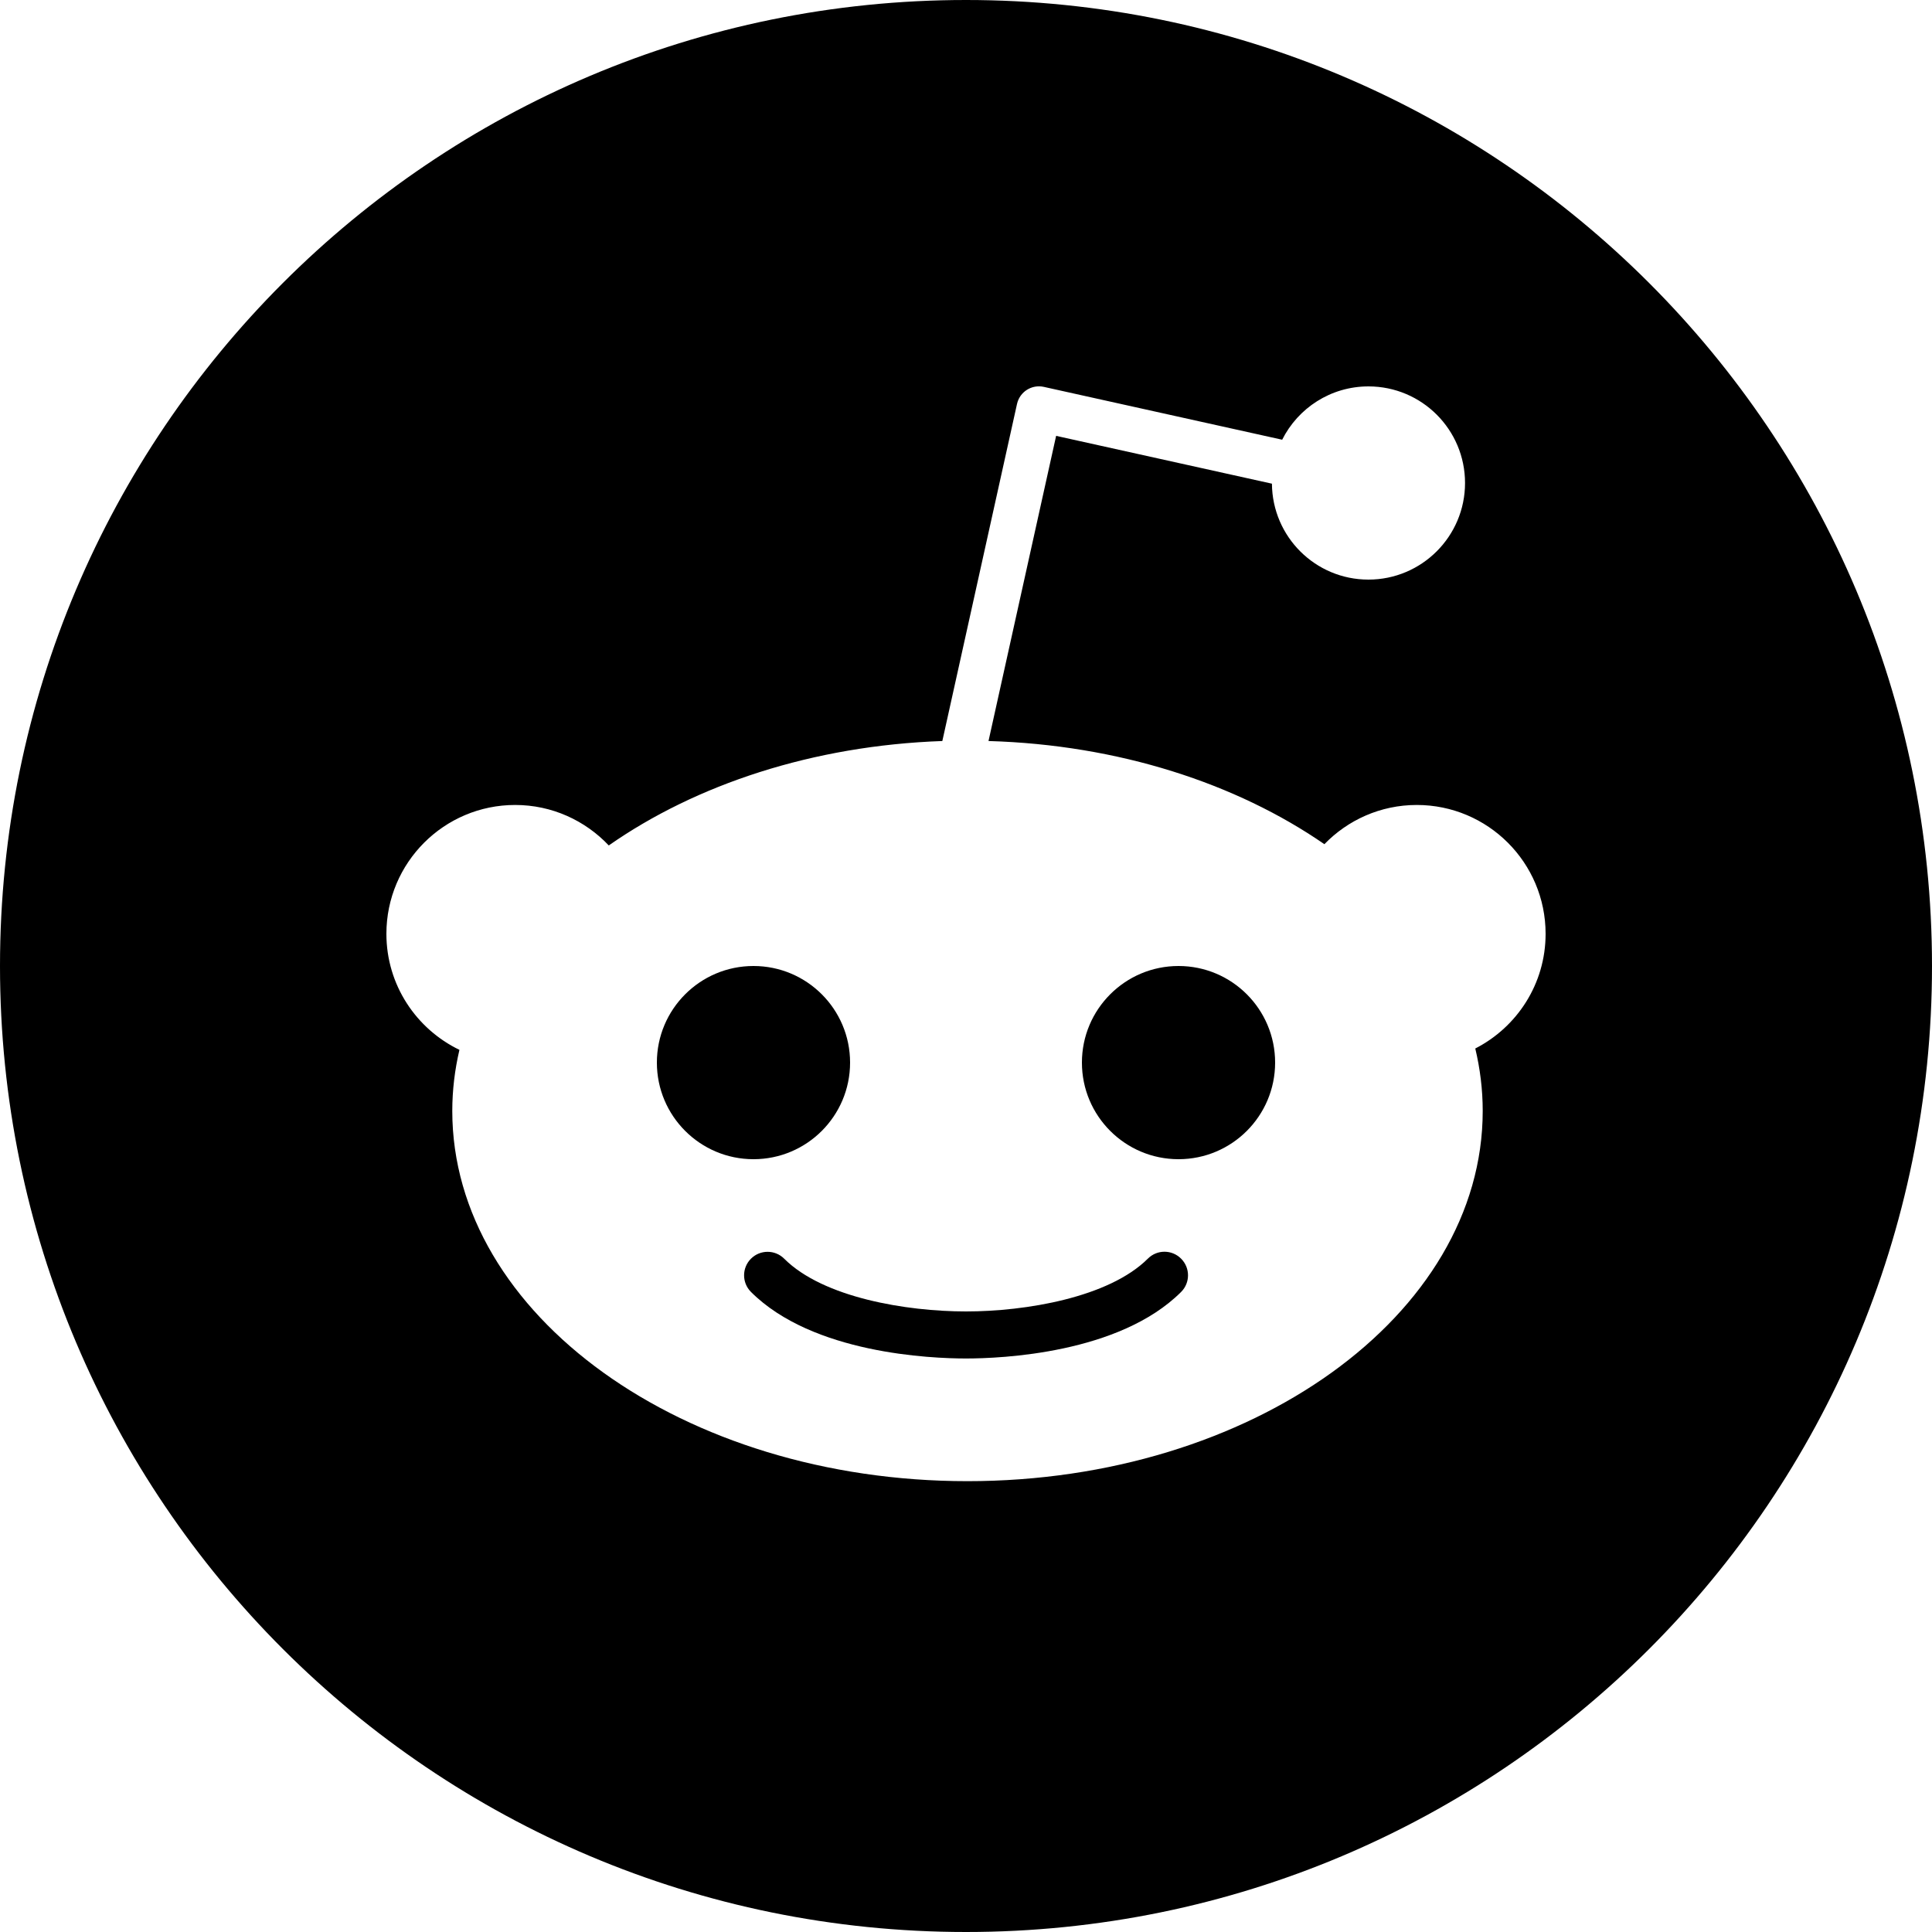
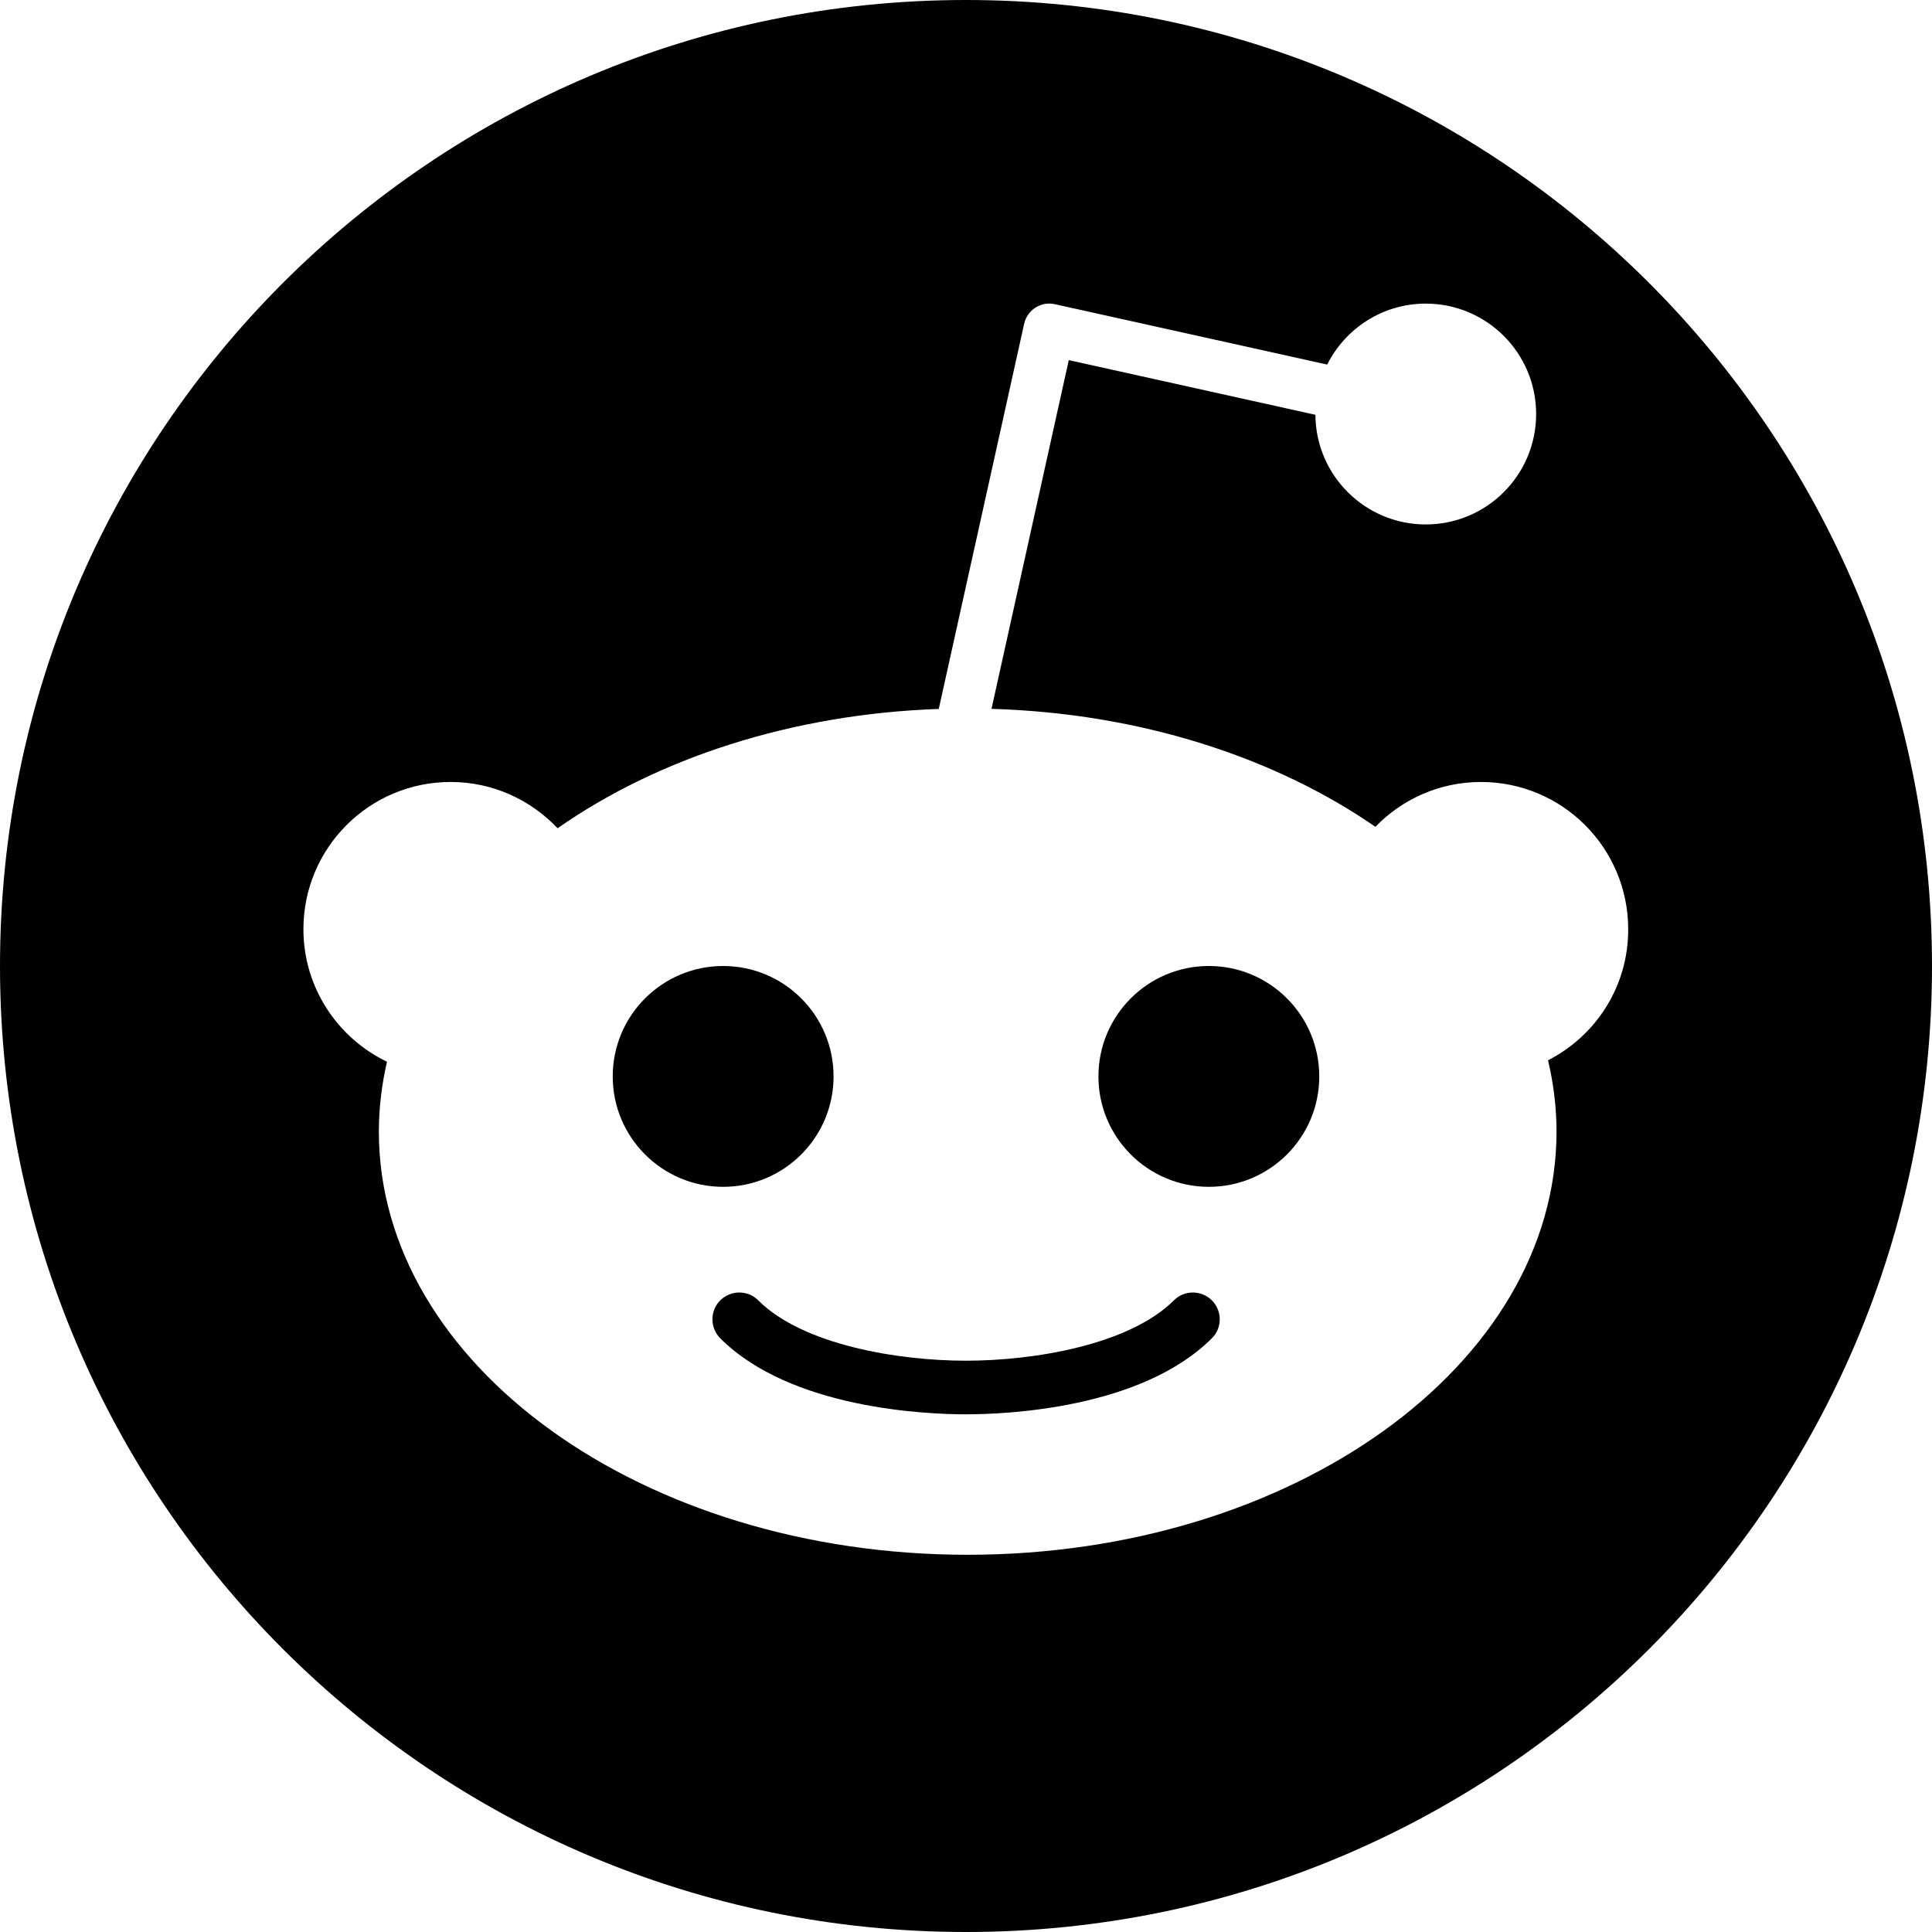
<svg xmlns="http://www.w3.org/2000/svg" version="1.1" id="Layer_1" x="0px" y="0px" viewBox="0 0 20 20" style="enable-background:new 0 0 20 20;" xml:space="preserve">
-   <circle cx="12.2" cy="11" r="1" />
-   <path d="M11.883,13.029c-0.404,0.403-1.267,0.547-1.883,0.547  c-0.616,0-1.479-0.143-1.882-0.546c-0.095-0.095-0.249-0.095-0.344-0  c-0.095,0.095-0.095,0.249-0,0.344c0.639,0.639,1.865,0.689,2.226,0.689  c0.361,0,1.587-0.05,2.227-0.689c0.095-0.095,0.095-0.249,0-0.344  C12.132,12.934,11.978,12.934,11.883,13.029z" />
-   <path d="M10,0C4.477,0,0,4.477,0,10c0,5.523,4.477,10,10,10s10-4.477,10-10C20,4.477,15.523,0,10,0z   M15.272,10.854c0.05,0.21,0.077,0.426,0.077,0.646c0,2.114-2.393,3.833-5.334,3.833  c-2.941,0-5.333-1.72-5.333-3.833c0-0.215,0.026-0.427,0.074-0.632  C4.309,10.652,4,10.196,4,9.667C4,8.93,4.597,8.333,5.333,8.333  c0.382,0,0.726,0.162,0.969,0.419c0.903-0.631,2.113-1.034,3.453-1.081l0.773-3.489  c0.028-0.126,0.152-0.205,0.278-0.177l2.467,0.547c0.164-0.327,0.502-0.552,0.893-0.552  c0.553,0,1,0.448,1,1c0,0.552-0.448,1-1,1c-0.55,0-0.995-0.444-0.999-0.993  l-2.234-0.495l-0.7,3.159c1.347,0.039,2.566,0.439,3.477,1.068  c0.242-0.25,0.581-0.406,0.956-0.406C15.403,8.333,16,8.93,16,9.667  C16,10.185,15.704,10.633,15.272,10.854z" />
-   <circle cx="7.8" cy="11" r="1" />
+   <path d="M12.152,13.461c-0.462,0.461-1.448,0.625-2.152,0.625s-1.69-0.164-2.151-0.625  c-0.108-0.108-0.284-0.108-0.393-0c-0.108,0.108-0.108,0.284-0,0.393  c0.73,0.73,2.132,0.787,2.544,0.787c0.412,0,1.813-0.057,2.545-0.787  c0.109-0.108,0.109-0.284,0-0.393C12.436,13.353,12.26,13.353,12.152,13.461z" />
+   <circle cx="12.514" cy="11.143" r="1.143" />
+   <path d="M10,0C4.477,0,0,4.477,0,10c0,5.523,4.477,10,10,10s10-4.477,10-10C20,4.477,15.523,0,10,0z   M16.025,10.976c0.057,0.24,0.088,0.487,0.088,0.738c0,2.416-2.734,4.381-6.096,4.381  c-3.361,0-6.095-1.965-6.095-4.381c0-0.246,0.03-0.487,0.084-0.723  c-0.511-0.246-0.865-0.767-0.865-1.372c0-0.842,0.682-1.524,1.524-1.524  c0.437,0,0.829,0.185,1.107,0.479c1.032-0.721,2.415-1.182,3.946-1.235l0.884-3.987  c0.032-0.144,0.174-0.235,0.318-0.203l2.819,0.625c0.188-0.374,0.574-0.631,1.02-0.631  c0.632,0,1.143,0.512,1.143,1.143s-0.511,1.143-1.143,1.143  c-0.628,0-1.138-0.508-1.142-1.135l-2.553-0.566l-0.8,3.61  c1.54,0.045,2.933,0.502,3.974,1.221c0.277-0.286,0.664-0.464,1.093-0.464  c0.842,0,1.524,0.682,1.524,1.524C16.857,10.212,16.519,10.724,16.025,10.976z" />
+   <circle cx="7.486" cy="11.143" r="1.143" />
</svg>
